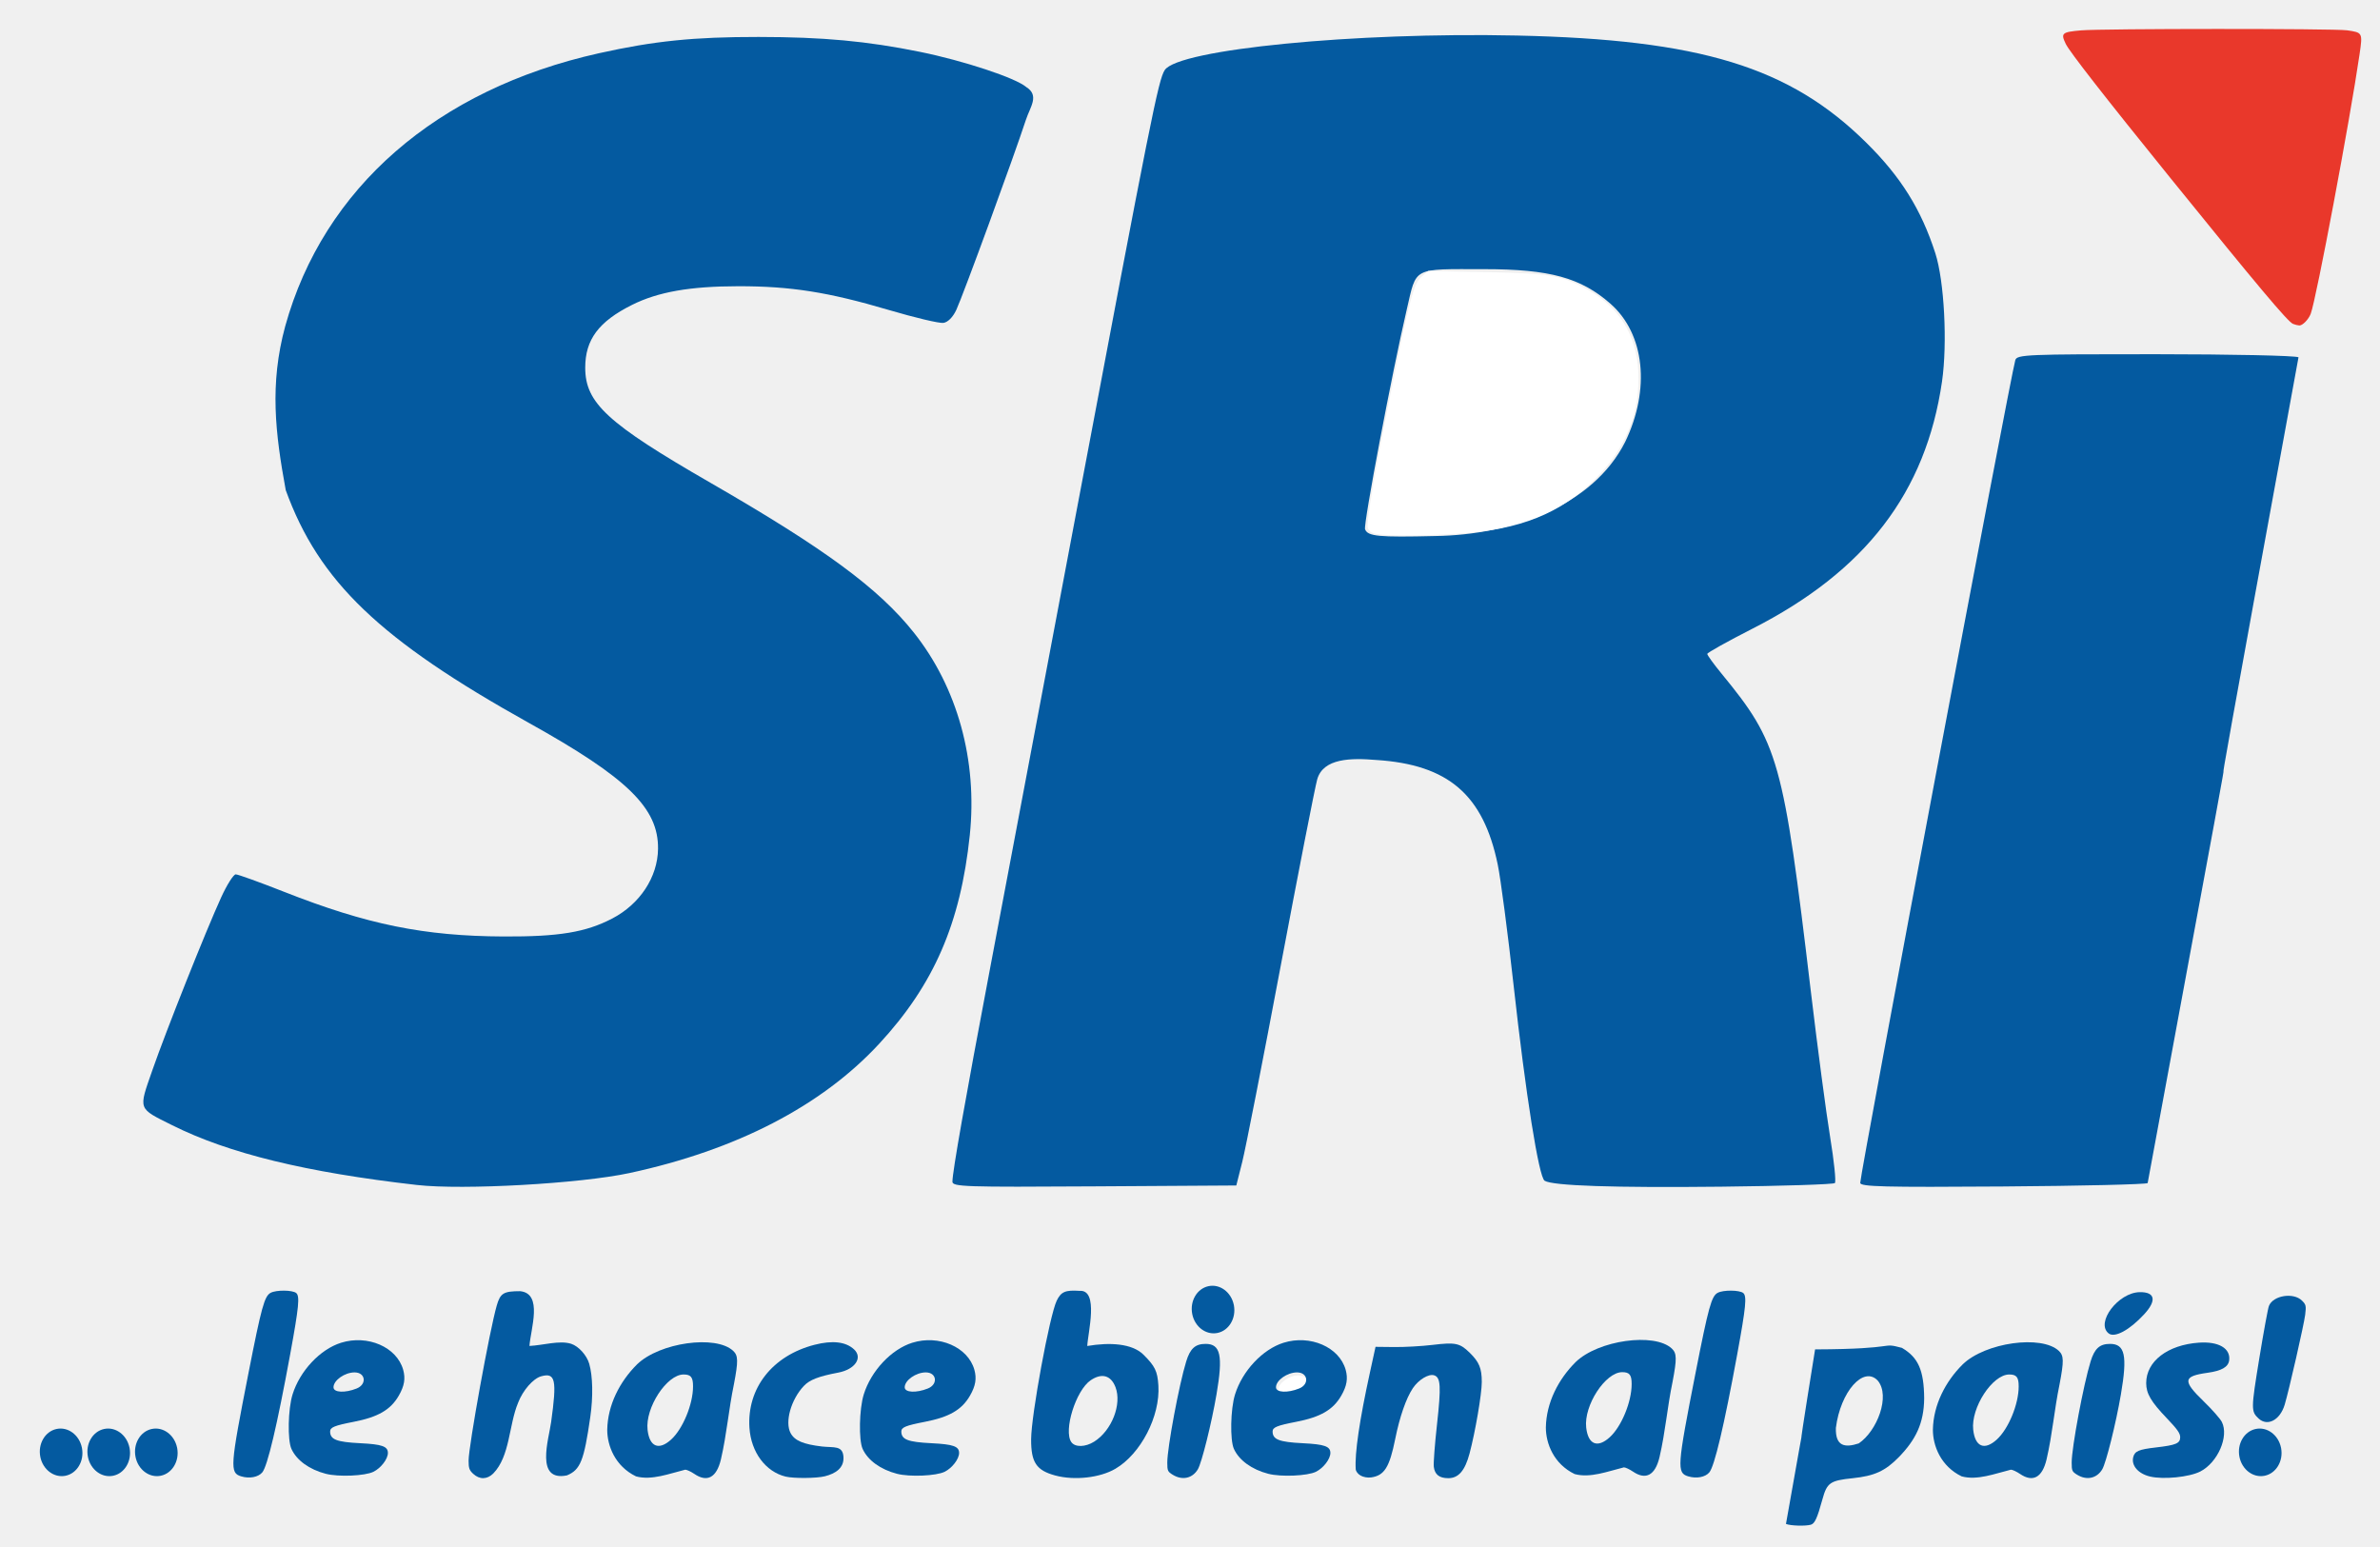
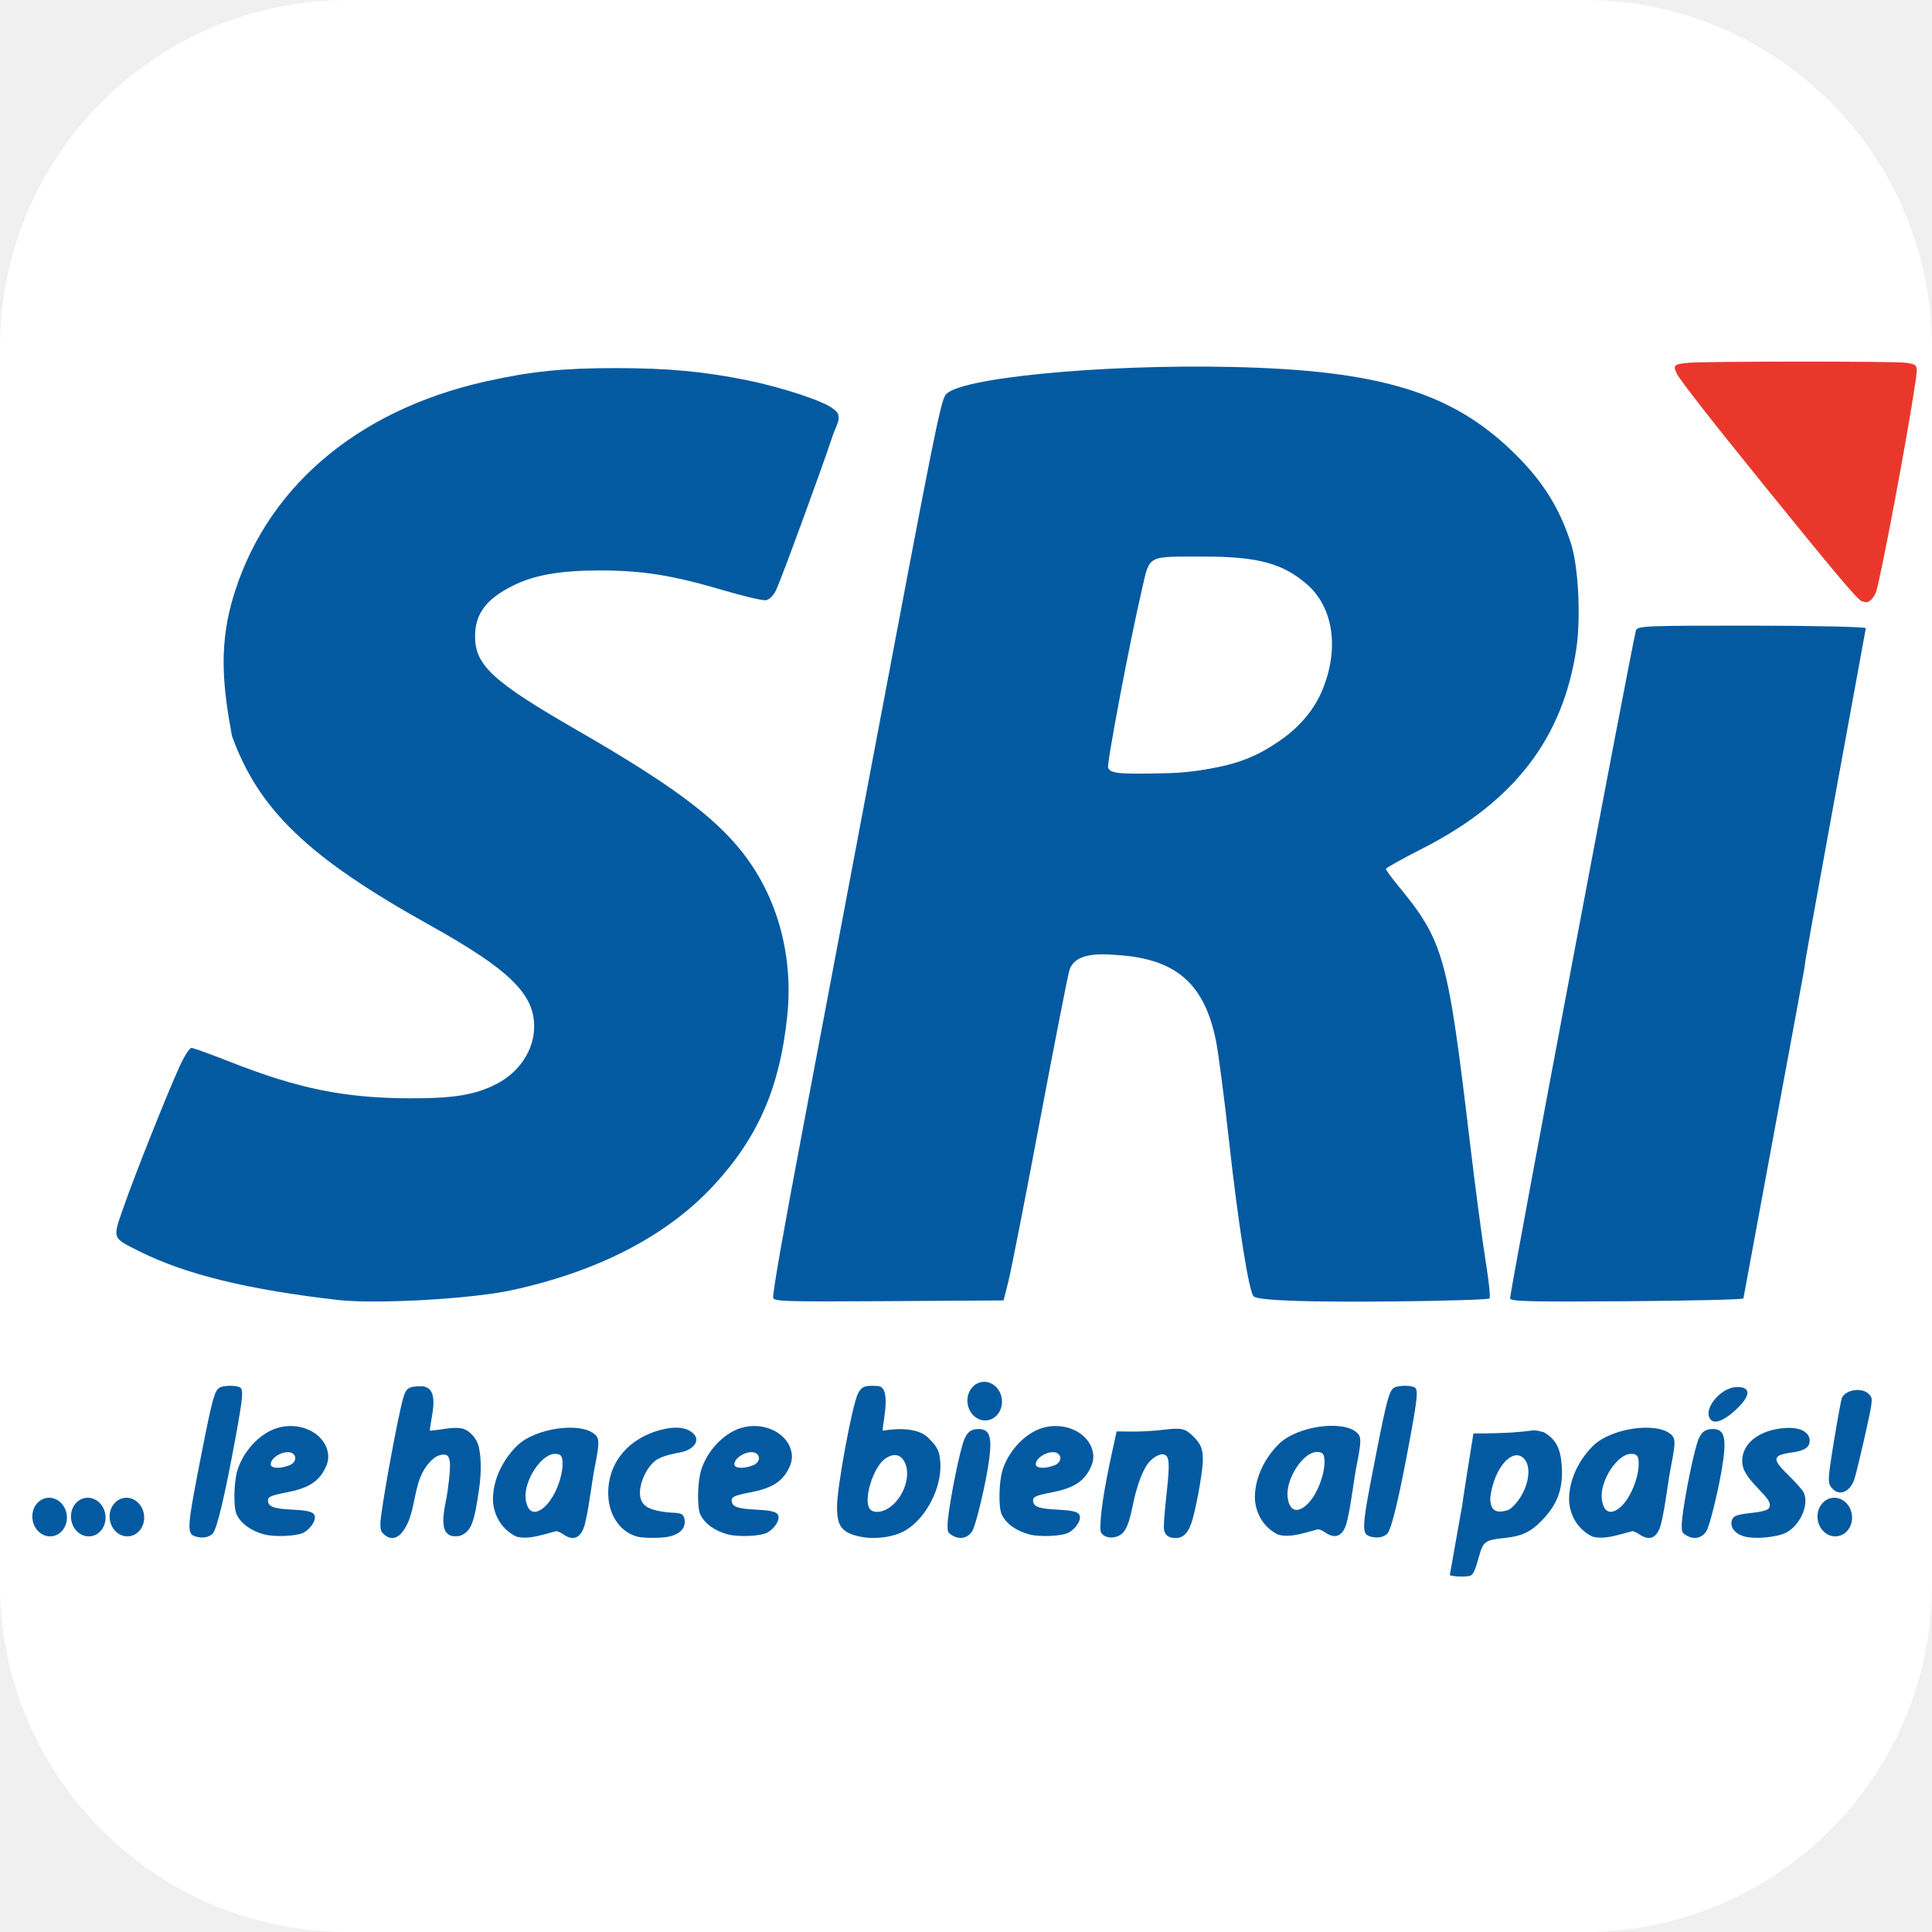
- <svg xmlns="http://www.w3.org/2000/svg" viewBox="0 0 500 325">
-   <g transform="translate(0,-727.3622)">
-     <g transform="translate(-105.0559,174.7564)">
-       <path d="m 192.646,801.551 c -23.316,-2.658 -39.534,-6.619 -51.429,-12.561 -7.255,-3.624 -7.079,-3.142 -4.181,-11.469 2.91,-8.361 11.279,-29.388 14.489,-36.405 1.213,-2.652 2.588,-4.821 3.056,-4.821 0.468,0 5.042,1.651 10.165,3.669 17.445,6.871 29.402,9.303 46.113,9.382 11.609,0.055 17.269,-0.881 22.814,-3.772 5.829,-3.038 9.555,-8.704 9.626,-14.637 0.103,-8.567 -6.405,-14.918 -27.083,-26.433 -31.337,-17.451 -44.159,-29.719 -51.13,-48.924 -2.188,-11.944 -3.436,-22.215 -0.109,-34.446 8.045,-29.036 31.844,-49.749 65.882,-57.338 11.587,-2.584 19.971,-3.439 33.571,-3.426 13.537,0.013 22.761,0.866 33.929,3.136 9.169,1.864 20.086,5.478 22.282,7.378 2.846,1.784 0.837,4.16 -0.058,6.894 -2.545,7.778 -13.243,36.988 -14.629,39.945 -0.717,1.53 -1.767,2.585 -2.708,2.719 -0.845,0.121 -5.986,-1.096 -11.426,-2.703 -12.76,-3.77 -20.635,-5.013 -31.675,-5.002 -10.134,0.011 -16.851,1.193 -22.322,3.927 -6.994,3.496 -9.82,7.29 -9.82,13.179 0,7.434 4.641,11.7 26.31,24.188 24.019,13.842 35.343,22.182 42.725,31.467 9.167,11.53 13.402,26.874 11.753,42.581 -1.944,18.513 -7.543,31.393 -19.049,43.821 -12.09,13.059 -29.97,22.312 -52.458,27.149 -10.338,2.224 -34.965,3.603 -44.637,2.501 z" style="fill:#045aa0" />
-       <path d="m 305.146,800.847 c 0,-2.016 2.721,-17.434 7.861,-44.551 2.718,-14.339 10.89,-57.571 18.159,-96.071 15.667,-82.978 17.242,-90.849 18.586,-92.902 2.85,-4.35 40.003,-7.992 73.965,-7.251 38.557,0.841 57.287,6.579 73.393,22.484 7.285,7.194 11.553,14.024 14.526,23.245 1.888,5.857 2.571,18.976 1.403,26.984 -3.396,23.294 -16.06,39.798 -39.82,51.896 -5.217,2.657 -9.49,5.042 -9.495,5.302 -0.004,0.259 1.358,2.136 3.027,4.171 11.978,14.597 12.935,18.011 18.74,66.786 1.403,11.786 3.225,25.539 4.05,30.563 0.825,5.024 1.271,9.363 0.992,9.643 -0.28,0.28 -10.99,0.622 -23.802,0.762 -22.645,0.246 -35.455,-0.183 -37.172,-1.244 -1.22,-0.754 -3.989,-18.19 -6.519,-41.051 -1.211,-10.945 -2.709,-22.355 -3.329,-25.357 -3.033,-14.696 -10.393,-21.03 -25.556,-21.993 -5.254,-0.435 -11.101,-0.398 -12.375,4.078 -0.487,1.745 -3.944,19.404 -7.681,39.243 -3.737,19.839 -7.362,38.321 -8.055,41.071 l -1.26,5 -29.821,0.186 c -27.311,0.171 -29.821,0.087 -29.821,-0.992 z M 446.472,645.46 c 5.353,-11.075 4.115,-22.725 -3.089,-29.049 -6.23,-5.47 -12.761,-7.258 -26.512,-7.258 -15.251,0 -14.163,-0.566 -16.279,8.474 -3.048,13.023 -9.145,45.163 -8.759,46.17 0.573,1.493 2.839,1.711 14.741,1.421 16.008,-0.24 33.056,-6.255 39.897,-19.757 z" style="fill:#045aa0" />
-       <path d="m 495.861,801.108 c 0,-1.985 31.568,-169.468 32.579,-172.848 0.348,-1.164 2.371,-1.249 29.433,-1.239 15.982,0.006 29.51,0.296 30.061,0.645 -31.784,173.367 0.327,0.755 -31.689,173.484 -0.276,0.276 -13.975,0.599 -30.443,0.717 -24.917,0.179 -29.941,0.051 -29.941,-0.76 z" style="fill:#045aa0" />
-       <path d="m 155.716,862.761 c -2.421,-0.731 -2.331,-1.993 1.545,-21.711 2.735,-13.916 3.352,-16.146 4.657,-16.845 1.173,-0.628 4.591,-0.599 5.367,0.045 0.782,0.649 0.559,2.915 -1.259,12.827 -2.763,15.056 -4.787,23.614 -5.886,24.877 -0.866,0.996 -2.694,1.329 -4.424,0.807 z" style="fill:#045aa0" />
-       <path d="m 204.477,862.241 c -0.826,-0.766 -0.978,-1.198 -0.978,-2.771 0,-3.062 4.442,-27.53 5.923,-32.623 0.746,-2.566 1.434,-2.985 4.901,-2.985 4.858,0.484 2.212,7.944 1.962,11.505 2.848,-0.13 6.308,-1.234 8.773,-0.45 1.563,0.516 3.276,2.416 3.788,4.202 0.748,2.609 0.833,6.912 0.221,11.17 -1.323,9.206 -2.081,11.1 -4.911,12.273 -6.716,1.355 -3.825,-7.525 -3.316,-11.207 1.239,-8.899 0.904,-10.439 -2.091,-9.612 -1.685,0.465 -3.851,2.949 -4.852,5.564 -1.962,4.699 -1.674,11.213 -5.215,14.856 -1.293,1.277 -2.878,1.305 -4.204,0.075 z" style="fill:#045aa0" />
-       <path d="m 270.105,862.814 c -4.223,-1.028 -7.271,-5.139 -7.603,-10.254 -0.538,-8.316 4.817,-15.152 13.66,-17.434 3.774,-0.974 6.597,-0.647 8.318,0.965 1.878,1.76 0.207,4.211 -3.326,4.879 -4.134,0.781 -6.002,1.506 -7.224,2.8 -2.706,2.867 -4.031,7.587 -2.78,9.909 0.853,1.583 2.653,2.348 6.634,2.818 2.483,0.264 4.328,-0.266 4.472,2.207 0.136,2.32 -1.681,3.482 -3.907,4.042 -1.75,0.441 -6.55,0.48 -8.244,0.068 z" style="fill:#045aa0" />
-       <path d="m 326.765,862.587 c -3.987,-1.073 -5.109,-2.75 -5.086,-7.603 0.024,-5.132 3.887,-26.049 5.379,-29.132 0.906,-1.871 1.814,-2.261 4.798,-2.059 4.12,-0.298 1.733,8.875 1.618,11.584 4.74,-0.808 9.396,-0.533 11.777,1.796 2.462,2.44 2.975,3.497 3.163,6.512 0.402,6.439 -3.69,14.357 -9.039,17.491 -3.231,1.893 -8.588,2.493 -12.609,1.411 z m 8.171,-7.123 c 3.685,-2.327 5.842,-7.841 4.471,-11.432 -0.955,-2.501 -2.888,-3.039 -5.223,-1.452 -3.108,2.112 -5.752,10.572 -4.058,12.989 0.784,1.12 2.945,1.073 4.81,-0.105 z" style="fill:#045aa0" />
-       <path d="m 351.445,862.438 c -1.074,-0.655 -1.161,-0.849 -1.161,-2.597 0,-3.124 2.488,-16.41 3.975,-21.223 0.84,-2.719 1.909,-3.684 4.083,-3.684 3.142,0 3.676,2.465 2.288,10.579 -1.047,6.122 -3.125,14.461 -3.935,15.793 -1.153,1.896 -3.254,2.349 -5.25,1.132 z" style="fill:#045aa0" />
-       <path d="m 390.909,862.605 c -0.566,-0.317 -1.005,-0.886 -1.037,-1.343 -0.23,-3.333 0.795,-10.3 3,-20.393 l 1.161,-5.315 3.929,0.044 c 2.161,0.024 5.761,-0.176 8.001,-0.445 4.879,-0.586 5.778,-0.397 7.866,1.652 1.983,1.946 2.527,3.265 2.527,6.129 0,2.523 -1.367,10.511 -2.572,15.035 -0.958,3.593 -2.322,5.179 -4.455,5.179 -1.894,0 -2.856,-0.757 -3.055,-2.403 -0.089,-0.741 0.211,-4.717 0.667,-8.835 0.896,-8.086 0.789,-9.933 -0.599,-10.374 -1.15,-0.365 -3.277,0.925 -4.471,2.711 -1.413,2.113 -2.763,5.999 -3.693,10.625 -1.206,6.002 -2.29,7.731 -5.088,8.117 -0.708,0.098 -1.601,-0.06 -2.181,-0.385 z" style="fill:#045aa0" />
-       <path d="m 480.26,872.761 c 6.378,-36.183 0.216,-0.018 6.118,-36.67 18.129,-0.064 13.527,-1.55 18.236,-0.325 3.445,2.019 4.629,4.704 4.681,10.615 -0.052,5.252 -1.784,8.692 -5.315,12.334 -2.879,2.937 -5.123,3.963 -9.696,4.438 -4.767,0.494 -5.408,0.943 -6.372,4.46 -1.079,3.94 -1.608,5.092 -2.439,5.315 -1.187,0.318 -4.247,0.221 -5.214,-0.166 z m 15.283,-16.916 c 3.86,-2.597 6.714,-9.964 3.991,-13.204 -2.973,-3.164 -7.839,2.341 -8.789,9.942 -0.113,3.85 1.84,4.224 4.798,3.262 z" style="fill:#045aa0" />
-       <path d="m 517.171,862.768 c -4.413,-2.133 -6.052,-6.46 -6.045,-9.798 0.09,-5.167 2.598,-10.092 6.265,-13.735 4.724,-4.585 16.561,-6.245 20.194,-2.832 1.058,0.994 1.083,2.131 0.154,7.01 -1.114,5.347 -1.492,10.461 -2.737,15.807 -0.905,3.8 -2.87,4.871 -5.571,3.036 -0.723,-0.491 -1.584,-0.893 -1.915,-0.893 -3.33,0.82 -7.064,2.302 -10.344,1.406 z m 7.364,-7.723 c 2.47,-2.232 4.615,-7.43 4.615,-11.186 0,-1.93 -0.45,-2.496 -1.983,-2.496 -3.539,0 -8.092,6.995 -7.569,11.63 0.402,3.57 2.358,4.383 4.937,2.052 z" style="fill:#045aa0" />
-       <path d="m 548.035,832.724 c -2.773,-2.243 2.026,-8.587 6.548,-8.657 3.236,-0.05 3.597,1.754 0.929,4.647 -3.078,3.339 -6.222,5.025 -7.478,4.01 z" style="fill:#045aa0" />
-       <path d="m 556.748,862.802 c -2.492,-0.592 -3.977,-2.308 -3.532,-4.081 0.315,-1.254 1.158,-1.613 4.774,-2.031 4.233,-0.49 5.088,-0.854 5.088,-2.164 0,-0.808 -0.621,-1.685 -2.813,-3.975 -3.322,-3.469 -4.329,-5.185 -4.329,-7.374 0,-4.587 4.497,-8.039 11.071,-8.5 4.124,-0.289 6.662,1.179 6.365,3.68 -0.169,1.42 -1.555,2.231 -4.519,2.645 -5.202,0.726 -5.327,1.655 -0.812,6.031 1.748,1.694 3.454,3.631 3.792,4.304 1.524,3.036 -0.857,8.518 -4.516,10.401 -2.31,1.188 -7.744,1.735 -10.57,1.064 l 0,0 z" style="fill:#045aa0" />
-       <path d="m 579.552,850.614 c -1.605,-1.496 -1.601,-1.928 0.141,-12.607 0.9,-5.52 1.812,-10.487 2.026,-11.036 0.863,-2.218 5.16,-2.911 6.95,-1.122 0.841,0.841 0.895,1.078 0.671,2.946 -0.244,2.033 -3.41,15.927 -4.313,18.928 -0.97,3.224 -3.617,4.621 -5.475,2.891 z" style="fill:#045aa0" />
-       <path d="m 586.783,620.654 c -1.086,-0.438 -7.27,-7.795 -25.673,-30.541 -13.796,-17.052 -21.256,-26.61 -22.061,-28.266 -1.103,-2.27 -0.832,-2.511 3.201,-2.86 4.47,-0.386 53.195,-0.399 55.878,-0.015 3.294,0.472 3.3,0.484 2.628,5.077 -2.037,13.926 -9.076,51.333 -10.248,54.456 -0.452,1.206 -1.713,2.505 -2.403,2.477 -0.31,-0.013 -0.904,-0.161 -1.322,-0.329 l 0,0 z" style="fill:#e9382b" />
-       <path d="m 435.862,862.281 c -4.413,-2.133 -6.052,-6.46 -6.045,-9.798 0.09,-5.167 2.598,-10.092 6.265,-13.735 4.724,-4.585 16.561,-6.245 20.194,-2.832 1.058,0.994 1.083,2.131 0.154,7.01 -1.114,5.347 -1.492,10.461 -2.737,15.807 -0.905,3.8 -2.87,4.871 -5.571,3.036 -0.723,-0.491 -1.584,-0.893 -1.915,-0.893 -3.33,0.82 -7.064,2.302 -10.344,1.406 z m 7.364,-7.723 c 2.47,-2.232 4.615,-7.43 4.615,-11.186 0,-1.93 -0.45,-2.496 -1.983,-2.496 -3.539,0 -8.092,6.995 -7.569,11.63 0.402,3.57 2.358,4.383 4.937,2.052 z" style="fill:#045aa0" />
-       <path d="m 238.673,862.768 c -4.413,-2.133 -6.052,-6.46 -6.045,-9.798 0.09,-5.167 2.598,-10.092 6.265,-13.735 4.724,-4.585 16.561,-6.245 20.194,-2.832 1.058,0.994 1.083,2.131 0.154,7.01 -1.114,5.347 -1.492,10.461 -2.737,15.807 -0.905,3.8 -2.87,4.871 -5.571,3.036 -0.723,-0.491 -1.584,-0.893 -1.915,-0.893 -3.33,0.82 -7.064,2.302 -10.344,1.406 z m 7.364,-7.723 c 2.47,-2.232 4.615,-7.43 4.615,-11.186 0,-1.93 -0.45,-2.496 -1.983,-2.496 -3.539,0 -8.092,6.995 -7.569,11.63 0.402,3.57 2.358,4.383 4.937,2.052 z" style="fill:#045aa0" />
-       <path d="m 459.716,862.761 c -2.421,-0.731 -2.331,-1.993 1.545,-21.711 2.735,-13.916 3.352,-16.146 4.657,-16.845 1.173,-0.628 4.591,-0.599 5.367,0.045 0.782,0.649 0.559,2.915 -1.259,12.827 -2.763,15.056 -4.787,23.614 -5.886,24.877 -0.866,0.996 -2.694,1.329 -4.424,0.807 z" style="fill:#045aa0" />
-       <path d="m 541.445,862.438 c -1.074,-0.655 -1.161,-0.849 -1.161,-2.597 0,-3.124 2.488,-16.41 3.975,-21.223 0.84,-2.719 1.909,-3.684 4.083,-3.684 3.142,0 3.676,2.465 2.288,10.579 -1.047,6.122 -3.125,14.461 -3.935,15.793 -1.153,1.896 -3.254,2.349 -5.25,1.132 z" style="fill:#045aa0" />
+ <svg xmlns="http://www.w3.org/2000/svg" viewBox="0 0 500 500">
+   <rect width="500" height="500" rx="90" fill="#ffffff" />
+   <g transform="translate(0,87.5)">
+     <g transform="translate(0,-727.3622)">
+       <g transform="translate(-105.0559,174.7564)">
+         <path d="m 192.646,801.551 c -23.316,-2.658 -39.534,-6.619 -51.429,-12.561 -7.255,-3.624 -7.079,-3.142 -4.181,-11.469 2.91,-8.361 11.279,-29.388 14.489,-36.405 1.213,-2.652 2.588,-4.821 3.056,-4.821 0.468,0 5.042,1.651 10.165,3.669 17.445,6.871 29.402,9.303 46.113,9.382 11.609,0.055 17.269,-0.881 22.814,-3.772 5.829,-3.038 9.555,-8.704 9.626,-14.637 0.103,-8.567 -6.405,-14.918 -27.083,-26.433 -31.337,-17.451 -44.159,-29.719 -51.13,-48.924 -2.188,-11.944 -3.436,-22.215 -0.109,-34.446 8.045,-29.036 31.844,-49.749 65.882,-57.338 11.587,-2.584 19.971,-3.439 33.571,-3.426 13.537,0.013 22.761,0.866 33.929,3.136 9.169,1.864 20.086,5.478 22.282,7.378 2.846,1.784 0.837,4.16 -0.058,6.894 -2.545,7.778 -13.243,36.988 -14.629,39.945 -0.717,1.53 -1.767,2.585 -2.708,2.719 -0.845,0.121 -5.986,-1.096 -11.426,-2.703 -12.76,-3.77 -20.635,-5.013 -31.675,-5.002 -10.134,0.011 -16.851,1.193 -22.322,3.927 -6.994,3.496 -9.82,7.29 -9.82,13.179 0,7.434 4.641,11.7 26.31,24.188 24.019,13.842 35.343,22.182 42.725,31.467 9.167,11.53 13.402,26.874 11.753,42.581 -1.944,18.513 -7.543,31.393 -19.049,43.821 -12.09,13.059 -29.97,22.312 -52.458,27.149 -10.338,2.224 -34.965,3.603 -44.637,2.501 z" style="fill:#045aa0" />
+         <path d="m 305.146,800.847 c 0,-2.016 2.721,-17.434 7.861,-44.551 2.718,-14.339 10.89,-57.571 18.159,-96.071 15.667,-82.978 17.242,-90.849 18.586,-92.902 2.85,-4.35 40.003,-7.992 73.965,-7.251 38.557,0.841 57.287,6.579 73.393,22.484 7.285,7.194 11.553,14.024 14.526,23.245 1.888,5.857 2.571,18.976 1.403,26.984 -3.396,23.294 -16.06,39.798 -39.82,51.896 -5.217,2.657 -9.49,5.042 -9.495,5.302 -0.004,0.259 1.358,2.136 3.027,4.171 11.978,14.597 12.935,18.011 18.74,66.786 1.403,11.786 3.225,25.539 4.05,30.563 0.825,5.024 1.271,9.363 0.992,9.643 -0.28,0.28 -10.99,0.622 -23.802,0.762 -22.645,0.246 -35.455,-0.183 -37.172,-1.244 -1.22,-0.754 -3.989,-18.19 -6.519,-41.051 -1.211,-10.945 -2.709,-22.355 -3.329,-25.357 -3.033,-14.696 -10.393,-21.03 -25.556,-21.993 -5.254,-0.435 -11.101,-0.398 -12.375,4.078 -0.487,1.745 -3.944,19.404 -7.681,39.243 -3.737,19.839 -7.362,38.321 -8.055,41.071 l -1.26,5 -29.821,0.186 c -27.311,0.171 -29.821,0.087 -29.821,-0.992 z M 446.472,645.46 c 5.353,-11.075 4.115,-22.725 -3.089,-29.049 -6.23,-5.47 -12.761,-7.258 -26.512,-7.258 -15.251,0 -14.163,-0.566 -16.279,8.474 -3.048,13.023 -9.145,45.163 -8.759,46.17 0.573,1.493 2.839,1.711 14.741,1.421 16.008,-0.24 33.056,-6.255 39.897,-19.757 z" style="fill:#045aa0" />
+         <path d="m 495.861,801.108 c 0,-1.985 31.568,-169.468 32.579,-172.848 0.348,-1.164 2.371,-1.249 29.433,-1.239 15.982,0.006 29.51,0.296 30.061,0.645 -31.784,173.367 0.327,0.755 -31.689,173.484 -0.276,0.276 -13.975,0.599 -30.443,0.717 -24.917,0.179 -29.941,0.051 -29.941,-0.76 z" style="fill:#045aa0" />
+         <path d="m 155.716,862.761 c -2.421,-0.731 -2.331,-1.993 1.545,-21.711 2.735,-13.916 3.352,-16.146 4.657,-16.845 1.173,-0.628 4.591,-0.599 5.367,0.045 0.782,0.649 0.559,2.915 -1.259,12.827 -2.763,15.056 -4.787,23.614 -5.886,24.877 -0.866,0.996 -2.694,1.329 -4.424,0.807 z" style="fill:#045aa0" />
+         <path d="m 204.477,862.241 c -0.826,-0.766 -0.978,-1.198 -0.978,-2.771 0,-3.062 4.442,-27.53 5.923,-32.623 0.746,-2.566 1.434,-2.985 4.901,-2.985 4.858,0.484 2.212,7.944 1.962,11.505 2.848,-0.13 6.308,-1.234 8.773,-0.45 1.563,0.516 3.276,2.416 3.788,4.202 0.748,2.609 0.833,6.912 0.221,11.17 -1.323,9.206 -2.081,11.1 -4.911,12.273 -6.716,1.355 -3.825,-7.525 -3.316,-11.207 1.239,-8.899 0.904,-10.439 -2.091,-9.612 -1.685,0.465 -3.851,2.949 -4.852,5.564 -1.962,4.699 -1.674,11.213 -5.215,14.856 -1.293,1.277 -2.878,1.305 -4.204,0.075 z" style="fill:#045aa0" />
+         <path d="m 270.105,862.814 c -4.223,-1.028 -7.271,-5.139 -7.603,-10.254 -0.538,-8.316 4.817,-15.152 13.66,-17.434 3.774,-0.974 6.597,-0.647 8.318,0.965 1.878,1.76 0.207,4.211 -3.326,4.879 -4.134,0.781 -6.002,1.506 -7.224,2.8 -2.706,2.867 -4.031,7.587 -2.78,9.909 0.853,1.583 2.653,2.348 6.634,2.818 2.483,0.264 4.328,-0.266 4.472,2.207 0.136,2.32 -1.681,3.482 -3.907,4.042 -1.75,0.441 -6.55,0.48 -8.244,0.068 z" style="fill:#045aa0" />
+         <path d="m 326.765,862.587 c -3.987,-1.073 -5.109,-2.75 -5.086,-7.603 0.024,-5.132 3.887,-26.049 5.379,-29.132 0.906,-1.871 1.814,-2.261 4.798,-2.059 4.12,-0.298 1.733,8.875 1.618,11.584 4.74,-0.808 9.396,-0.533 11.777,1.796 2.462,2.44 2.975,3.497 3.163,6.512 0.402,6.439 -3.69,14.357 -9.039,17.491 -3.231,1.893 -8.588,2.493 -12.609,1.411 z m 8.171,-7.123 c 3.685,-2.327 5.842,-7.841 4.471,-11.432 -0.955,-2.501 -2.888,-3.039 -5.223,-1.452 -3.108,2.112 -5.752,10.572 -4.058,12.989 0.784,1.12 2.945,1.073 4.81,-0.105 z" style="fill:#045aa0" />
+         <path d="m 351.445,862.438 c -1.074,-0.655 -1.161,-0.849 -1.161,-2.597 0,-3.124 2.488,-16.41 3.975,-21.223 0.84,-2.719 1.909,-3.684 4.083,-3.684 3.142,0 3.676,2.465 2.288,10.579 -1.047,6.122 -3.125,14.461 -3.935,15.793 -1.153,1.896 -3.254,2.349 -5.25,1.132 z" style="fill:#045aa0" />
+         <path d="m 390.909,862.605 c -0.566,-0.317 -1.005,-0.886 -1.037,-1.343 -0.23,-3.333 0.795,-10.3 3,-20.393 l 1.161,-5.315 3.929,0.044 c 2.161,0.024 5.761,-0.176 8.001,-0.445 4.879,-0.586 5.778,-0.397 7.866,1.652 1.983,1.946 2.527,3.265 2.527,6.129 0,2.523 -1.367,10.511 -2.572,15.035 -0.958,3.593 -2.322,5.179 -4.455,5.179 -1.894,0 -2.856,-0.757 -3.055,-2.403 -0.089,-0.741 0.211,-4.717 0.667,-8.835 0.896,-8.086 0.789,-9.933 -0.599,-10.374 -1.15,-0.365 -3.277,0.925 -4.471,2.711 -1.413,2.113 -2.763,5.999 -3.693,10.625 -1.206,6.002 -2.29,7.731 -5.088,8.117 -0.708,0.098 -1.601,-0.06 -2.181,-0.385 z" style="fill:#045aa0" />
+         <path d="m 480.26,872.761 c 6.378,-36.183 0.216,-0.018 6.118,-36.67 18.129,-0.064 13.527,-1.55 18.236,-0.325 3.445,2.019 4.629,4.704 4.681,10.615 -0.052,5.252 -1.784,8.692 -5.315,12.334 -2.879,2.937 -5.123,3.963 -9.696,4.438 -4.767,0.494 -5.408,0.943 -6.372,4.46 -1.079,3.94 -1.608,5.092 -2.439,5.315 -1.187,0.318 -4.247,0.221 -5.214,-0.166 z m 15.283,-16.916 c 3.86,-2.597 6.714,-9.964 3.991,-13.204 -2.973,-3.164 -7.839,2.341 -8.789,9.942 -0.113,3.85 1.84,4.224 4.798,3.262 z" style="fill:#045aa0" />
+         <path d="m 517.171,862.768 c -4.413,-2.133 -6.052,-6.46 -6.045,-9.798 0.09,-5.167 2.598,-10.092 6.265,-13.735 4.724,-4.585 16.561,-6.245 20.194,-2.832 1.058,0.994 1.083,2.131 0.154,7.01 -1.114,5.347 -1.492,10.461 -2.737,15.807 -0.905,3.8 -2.87,4.871 -5.571,3.036 -0.723,-0.491 -1.584,-0.893 -1.915,-0.893 -3.33,0.82 -7.064,2.302 -10.344,1.406 z m 7.364,-7.723 c 2.47,-2.232 4.615,-7.43 4.615,-11.186 0,-1.93 -0.45,-2.496 -1.983,-2.496 -3.539,0 -8.092,6.995 -7.569,11.63 0.402,3.57 2.358,4.383 4.937,2.052 z" style="fill:#045aa0" />
+         <path d="m 548.035,832.724 c -2.773,-2.243 2.026,-8.587 6.548,-8.657 3.236,-0.05 3.597,1.754 0.929,4.647 -3.078,3.339 -6.222,5.025 -7.478,4.01 z" style="fill:#045aa0" />
+         <path d="m 556.748,862.802 c -2.492,-0.592 -3.977,-2.308 -3.532,-4.081 0.315,-1.254 1.158,-1.613 4.774,-2.031 4.233,-0.49 5.088,-0.854 5.088,-2.164 0,-0.808 -0.621,-1.685 -2.813,-3.975 -3.322,-3.469 -4.329,-5.185 -4.329,-7.374 0,-4.587 4.497,-8.039 11.071,-8.5 4.124,-0.289 6.662,1.179 6.365,3.68 -0.169,1.42 -1.555,2.231 -4.519,2.645 -5.202,0.726 -5.327,1.655 -0.812,6.031 1.748,1.694 3.454,3.631 3.792,4.304 1.524,3.036 -0.857,8.518 -4.516,10.401 -2.31,1.188 -7.744,1.735 -10.57,1.064 l 0,0 z" style="fill:#045aa0" />
+         <path d="m 579.552,850.614 c -1.605,-1.496 -1.601,-1.928 0.141,-12.607 0.9,-5.52 1.812,-10.487 2.026,-11.036 0.863,-2.218 5.16,-2.911 6.95,-1.122 0.841,0.841 0.895,1.078 0.671,2.946 -0.244,2.033 -3.41,15.927 -4.313,18.928 -0.97,3.224 -3.617,4.621 -5.475,2.891 z" style="fill:#045aa0" />
+         <path d="m 586.783,620.654 c -1.086,-0.438 -7.27,-7.795 -25.673,-30.541 -13.796,-17.052 -21.256,-26.61 -22.061,-28.266 -1.103,-2.27 -0.832,-2.511 3.201,-2.86 4.47,-0.386 53.195,-0.399 55.878,-0.015 3.294,0.472 3.3,0.484 2.628,5.077 -2.037,13.926 -9.076,51.333 -10.248,54.456 -0.452,1.206 -1.713,2.505 -2.403,2.477 -0.31,-0.013 -0.904,-0.161 -1.322,-0.329 l 0,0 z" style="fill:#e9382b" />
+         <path d="m 435.862,862.281 c -4.413,-2.133 -6.052,-6.46 -6.045,-9.798 0.09,-5.167 2.598,-10.092 6.265,-13.735 4.724,-4.585 16.561,-6.245 20.194,-2.832 1.058,0.994 1.083,2.131 0.154,7.01 -1.114,5.347 -1.492,10.461 -2.737,15.807 -0.905,3.8 -2.87,4.871 -5.571,3.036 -0.723,-0.491 -1.584,-0.893 -1.915,-0.893 -3.33,0.82 -7.064,2.302 -10.344,1.406 z m 7.364,-7.723 c 2.47,-2.232 4.615,-7.43 4.615,-11.186 0,-1.93 -0.45,-2.496 -1.983,-2.496 -3.539,0 -8.092,6.995 -7.569,11.63 0.402,3.57 2.358,4.383 4.937,2.052 z" style="fill:#045aa0" />
+         <path d="m 238.673,862.768 c -4.413,-2.133 -6.052,-6.46 -6.045,-9.798 0.09,-5.167 2.598,-10.092 6.265,-13.735 4.724,-4.585 16.561,-6.245 20.194,-2.832 1.058,0.994 1.083,2.131 0.154,7.01 -1.114,5.347 -1.492,10.461 -2.737,15.807 -0.905,3.8 -2.87,4.871 -5.571,3.036 -0.723,-0.491 -1.584,-0.893 -1.915,-0.893 -3.33,0.82 -7.064,2.302 -10.344,1.406 z m 7.364,-7.723 c 2.47,-2.232 4.615,-7.43 4.615,-11.186 0,-1.93 -0.45,-2.496 -1.983,-2.496 -3.539,0 -8.092,6.995 -7.569,11.63 0.402,3.57 2.358,4.383 4.937,2.052 z" style="fill:#045aa0" />
+         <path d="m 459.716,862.761 c -2.421,-0.731 -2.331,-1.993 1.545,-21.711 2.735,-13.916 3.352,-16.146 4.657,-16.845 1.173,-0.628 4.591,-0.599 5.367,0.045 0.782,0.649 0.559,2.915 -1.259,12.827 -2.763,15.056 -4.787,23.614 -5.886,24.877 -0.866,0.996 -2.694,1.329 -4.424,0.807 z" style="fill:#045aa0" />
+         <path d="m 541.445,862.438 c -1.074,-0.655 -1.161,-0.849 -1.161,-2.597 0,-3.124 2.488,-16.41 3.975,-21.223 0.84,-2.719 1.909,-3.684 4.083,-3.684 3.142,0 3.676,2.465 2.288,10.579 -1.047,6.122 -3.125,14.461 -3.935,15.793 -1.153,1.896 -3.254,2.349 -5.25,1.132 z" style="fill:#045aa0" />
+       </g>
    </g>
+     <path d="m 289.009,112.143 c -1.048,-0.223 -1.564,-0.664 -1.674,-1.432 -0.217,-1.521 1.478,-11.436 4.732,-27.673 4.047,-20.199 4.914,-23.48 6.583,-24.915 l 1.392,-1.197 12.161,0.24 c 13.51,0.267 15.921,0.681 21.282,3.659 6.697,3.719 10.285,9.477 10.696,17.163 0.463,8.662 -2.595,16.258 -9.152,22.74 -7.233,7.15 -15.678,10.538 -28.343,11.371 -7.86,0.517 -15.369,0.536 -17.678,0.045 l 0,-1e-5 z" style="fill:#ffffff" />
+     <path d="m 268.801,292.414 c -1.023,-1.037 1.664,-3.406 3.899,-3.437 2.238,-0.031 2.627,1.935 0.583,2.942 -1.031,0.508 -4.131,0.85 -4.481,0.495 z" style="fill:#ffffff" />
+     <path d="m 268.801,292.414 c -1.023,-1.037 1.664,-3.406 3.899,-3.437 2.238,-0.031 2.627,1.935 0.583,2.942 -1.031,0.508 -4.131,0.85 -4.481,0.495 z" style="fill:#ffffff" />
+     <path d="m 188.456,309.623 c -3.462,-0.893 -6.14,-2.83 -7.231,-5.232 -0.85,-1.87 -0.717,-8.38 0.233,-11.433 1.542,-4.954 5.781,-9.479 10.175,-10.861 5.602,-1.762 11.732,0.896 13.067,5.666 0.516,1.844 0.255,3.394 -0.915,5.43 -1.717,2.987 -4.352,4.515 -9.505,5.514 -4.021,0.779 -4.934,1.157 -4.926,2.036 0.015,1.683 1.369,2.208 6.335,2.453 4.566,0.226 5.802,0.661 5.802,2.043 0,1.279 -1.461,3.182 -3.04,3.96 -1.774,0.874 -7.334,1.11 -9.995,0.423 z m 6.483,-17.926 c 2.186,-0.882 1.859,-3.377 -0.442,-3.377 -2.077,0 -4.434,1.662 -4.434,3.127 0,1.113 2.429,1.238 4.876,0.25 z" style="fill:#045aa0" />
+     <path d="m 68.456,309.623 c -3.462,-0.893 -6.14,-2.83 -7.231,-5.232 -0.85,-1.87 -0.717,-8.38 0.233,-11.433 1.542,-4.954 5.781,-9.479 10.175,-10.861 5.602,-1.762 11.732,0.896 13.067,5.666 0.516,1.844 0.255,3.394 -0.915,5.43 -1.717,2.987 -4.352,4.515 -9.505,5.514 -4.021,0.779 -4.934,1.157 -4.926,2.036 0.015,1.683 1.369,2.208 6.335,2.453 4.566,0.226 5.802,0.661 5.802,2.043 0,1.279 -1.461,3.182 -3.04,3.96 -1.774,0.874 -7.334,1.11 -9.995,0.423 z m 6.483,-17.926 c 2.186,-0.882 1.859,-3.377 -0.442,-3.377 -2.077,0 -4.434,1.662 -4.434,3.127 0,1.113 2.429,1.238 4.876,0.25 z" style="fill:#045aa0" />
+     <path d="m 266.456,309.623 c -3.462,-0.893 -6.14,-2.83 -7.231,-5.232 -0.85,-1.87 -0.717,-8.38 0.233,-11.433 1.542,-4.954 5.781,-9.479 10.175,-10.861 5.602,-1.762 11.732,0.896 13.067,5.666 0.516,1.844 0.255,3.394 -0.915,5.43 -1.717,2.987 -4.352,4.515 -9.505,5.514 -4.021,0.779 -4.934,1.157 -4.926,2.036 0.015,1.683 1.369,2.208 6.335,2.453 4.566,0.226 5.802,0.661 5.802,2.043 0,1.279 -1.461,3.182 -3.04,3.96 -1.774,0.874 -7.334,1.11 -9.995,0.423 z m 6.483,-17.926 c 2.186,-0.882 1.859,-3.377 -0.442,-3.377 -2.077,0 -4.434,1.662 -4.434,3.127 0,1.113 2.429,1.238 4.876,0.25 z" style="fill:#045aa0" />
+     <path d="m 259.227,274.255 a 5.006,4.468 82.749 1 1 -0.024,-0.124" style="fill:#045aa0" />
+     <path d="m 479.227,304.255 a 5.006,4.468 82.749 1 1 -0.024,-0.124" style="fill:#045aa0" />
+     <path d="m 37.227,304.255 a 5.006,4.468 82.749 1 1 -0.024,-0.124" style="fill:#045aa0" />
+     <path d="m 27.227,304.255 a 5.006,4.468 82.749 1 1 -0.024,-0.124" style="fill:#045aa0" />
+     <path d="m 17.227,304.255 a 5.006,4.468 82.749 1 1 -0.024,-0.124" style="fill:#045aa0" />
  </g>
-   <path d="m 289.009,112.143 c -1.048,-0.223 -1.564,-0.664 -1.674,-1.432 -0.217,-1.521 1.478,-11.436 4.732,-27.673 4.047,-20.199 4.914,-23.48 6.583,-24.915 l 1.392,-1.197 12.161,0.24 c 13.51,0.267 15.921,0.681 21.282,3.659 6.697,3.719 10.285,9.477 10.696,17.163 0.463,8.662 -2.595,16.258 -9.152,22.74 -7.233,7.15 -15.678,10.538 -28.343,11.371 -7.86,0.517 -15.369,0.536 -17.678,0.045 l 0,-1e-5 z" style="fill:#ffffff" />
-   <path d="m 268.801,292.414 c -1.023,-1.037 1.664,-3.406 3.899,-3.437 2.238,-0.031 2.627,1.935 0.583,2.942 -1.031,0.508 -4.131,0.85 -4.481,0.495 z" style="fill:#ffffff" />
-   <path d="m 268.801,292.414 c -1.023,-1.037 1.664,-3.406 3.899,-3.437 2.238,-0.031 2.627,1.935 0.583,2.942 -1.031,0.508 -4.131,0.85 -4.481,0.495 z" style="fill:#ffffff" />
-   <path d="m 188.456,309.623 c -3.462,-0.893 -6.14,-2.83 -7.231,-5.232 -0.85,-1.87 -0.717,-8.38 0.233,-11.433 1.542,-4.954 5.781,-9.479 10.175,-10.861 5.602,-1.762 11.732,0.896 13.067,5.666 0.516,1.844 0.255,3.394 -0.915,5.43 -1.717,2.987 -4.352,4.515 -9.505,5.514 -4.021,0.779 -4.934,1.157 -4.926,2.036 0.015,1.683 1.369,2.208 6.335,2.453 4.566,0.226 5.802,0.661 5.802,2.043 0,1.279 -1.461,3.182 -3.04,3.96 -1.774,0.874 -7.334,1.11 -9.995,0.423 z m 6.483,-17.926 c 2.186,-0.882 1.859,-3.377 -0.442,-3.377 -2.077,0 -4.434,1.662 -4.434,3.127 0,1.113 2.429,1.238 4.876,0.25 z" style="fill:#045aa0" />
-   <path d="m 68.456,309.623 c -3.462,-0.893 -6.14,-2.83 -7.231,-5.232 -0.85,-1.87 -0.717,-8.38 0.233,-11.433 1.542,-4.954 5.781,-9.479 10.175,-10.861 5.602,-1.762 11.732,0.896 13.067,5.666 0.516,1.844 0.255,3.394 -0.915,5.43 -1.717,2.987 -4.352,4.515 -9.505,5.514 -4.021,0.779 -4.934,1.157 -4.926,2.036 0.015,1.683 1.369,2.208 6.335,2.453 4.566,0.226 5.802,0.661 5.802,2.043 0,1.279 -1.461,3.182 -3.04,3.96 -1.774,0.874 -7.334,1.11 -9.995,0.423 z m 6.483,-17.926 c 2.186,-0.882 1.859,-3.377 -0.442,-3.377 -2.077,0 -4.434,1.662 -4.434,3.127 0,1.113 2.429,1.238 4.876,0.25 z" style="fill:#045aa0" />
-   <path d="m 266.456,309.623 c -3.462,-0.893 -6.14,-2.83 -7.231,-5.232 -0.85,-1.87 -0.717,-8.38 0.233,-11.433 1.542,-4.954 5.781,-9.479 10.175,-10.861 5.602,-1.762 11.732,0.896 13.067,5.666 0.516,1.844 0.255,3.394 -0.915,5.43 -1.717,2.987 -4.352,4.515 -9.505,5.514 -4.021,0.779 -4.934,1.157 -4.926,2.036 0.015,1.683 1.369,2.208 6.335,2.453 4.566,0.226 5.802,0.661 5.802,2.043 0,1.279 -1.461,3.182 -3.04,3.96 -1.774,0.874 -7.334,1.11 -9.995,0.423 z m 6.483,-17.926 c 2.186,-0.882 1.859,-3.377 -0.442,-3.377 -2.077,0 -4.434,1.662 -4.434,3.127 0,1.113 2.429,1.238 4.876,0.25 z" style="fill:#045aa0" />
-   <path d="m 259.227,274.255 a 5.006,4.468 82.749 1 1 -0.024,-0.124" style="fill:#045aa0" />
-   <path d="m 479.227,304.255 a 5.006,4.468 82.749 1 1 -0.024,-0.124" style="fill:#045aa0" />
-   <path d="m 37.227,304.255 a 5.006,4.468 82.749 1 1 -0.024,-0.124" style="fill:#045aa0" />
-   <path d="m 27.227,304.255 a 5.006,4.468 82.749 1 1 -0.024,-0.124" style="fill:#045aa0" />
-   <path d="m 17.227,304.255 a 5.006,4.468 82.749 1 1 -0.024,-0.124" style="fill:#045aa0" />
</svg>
